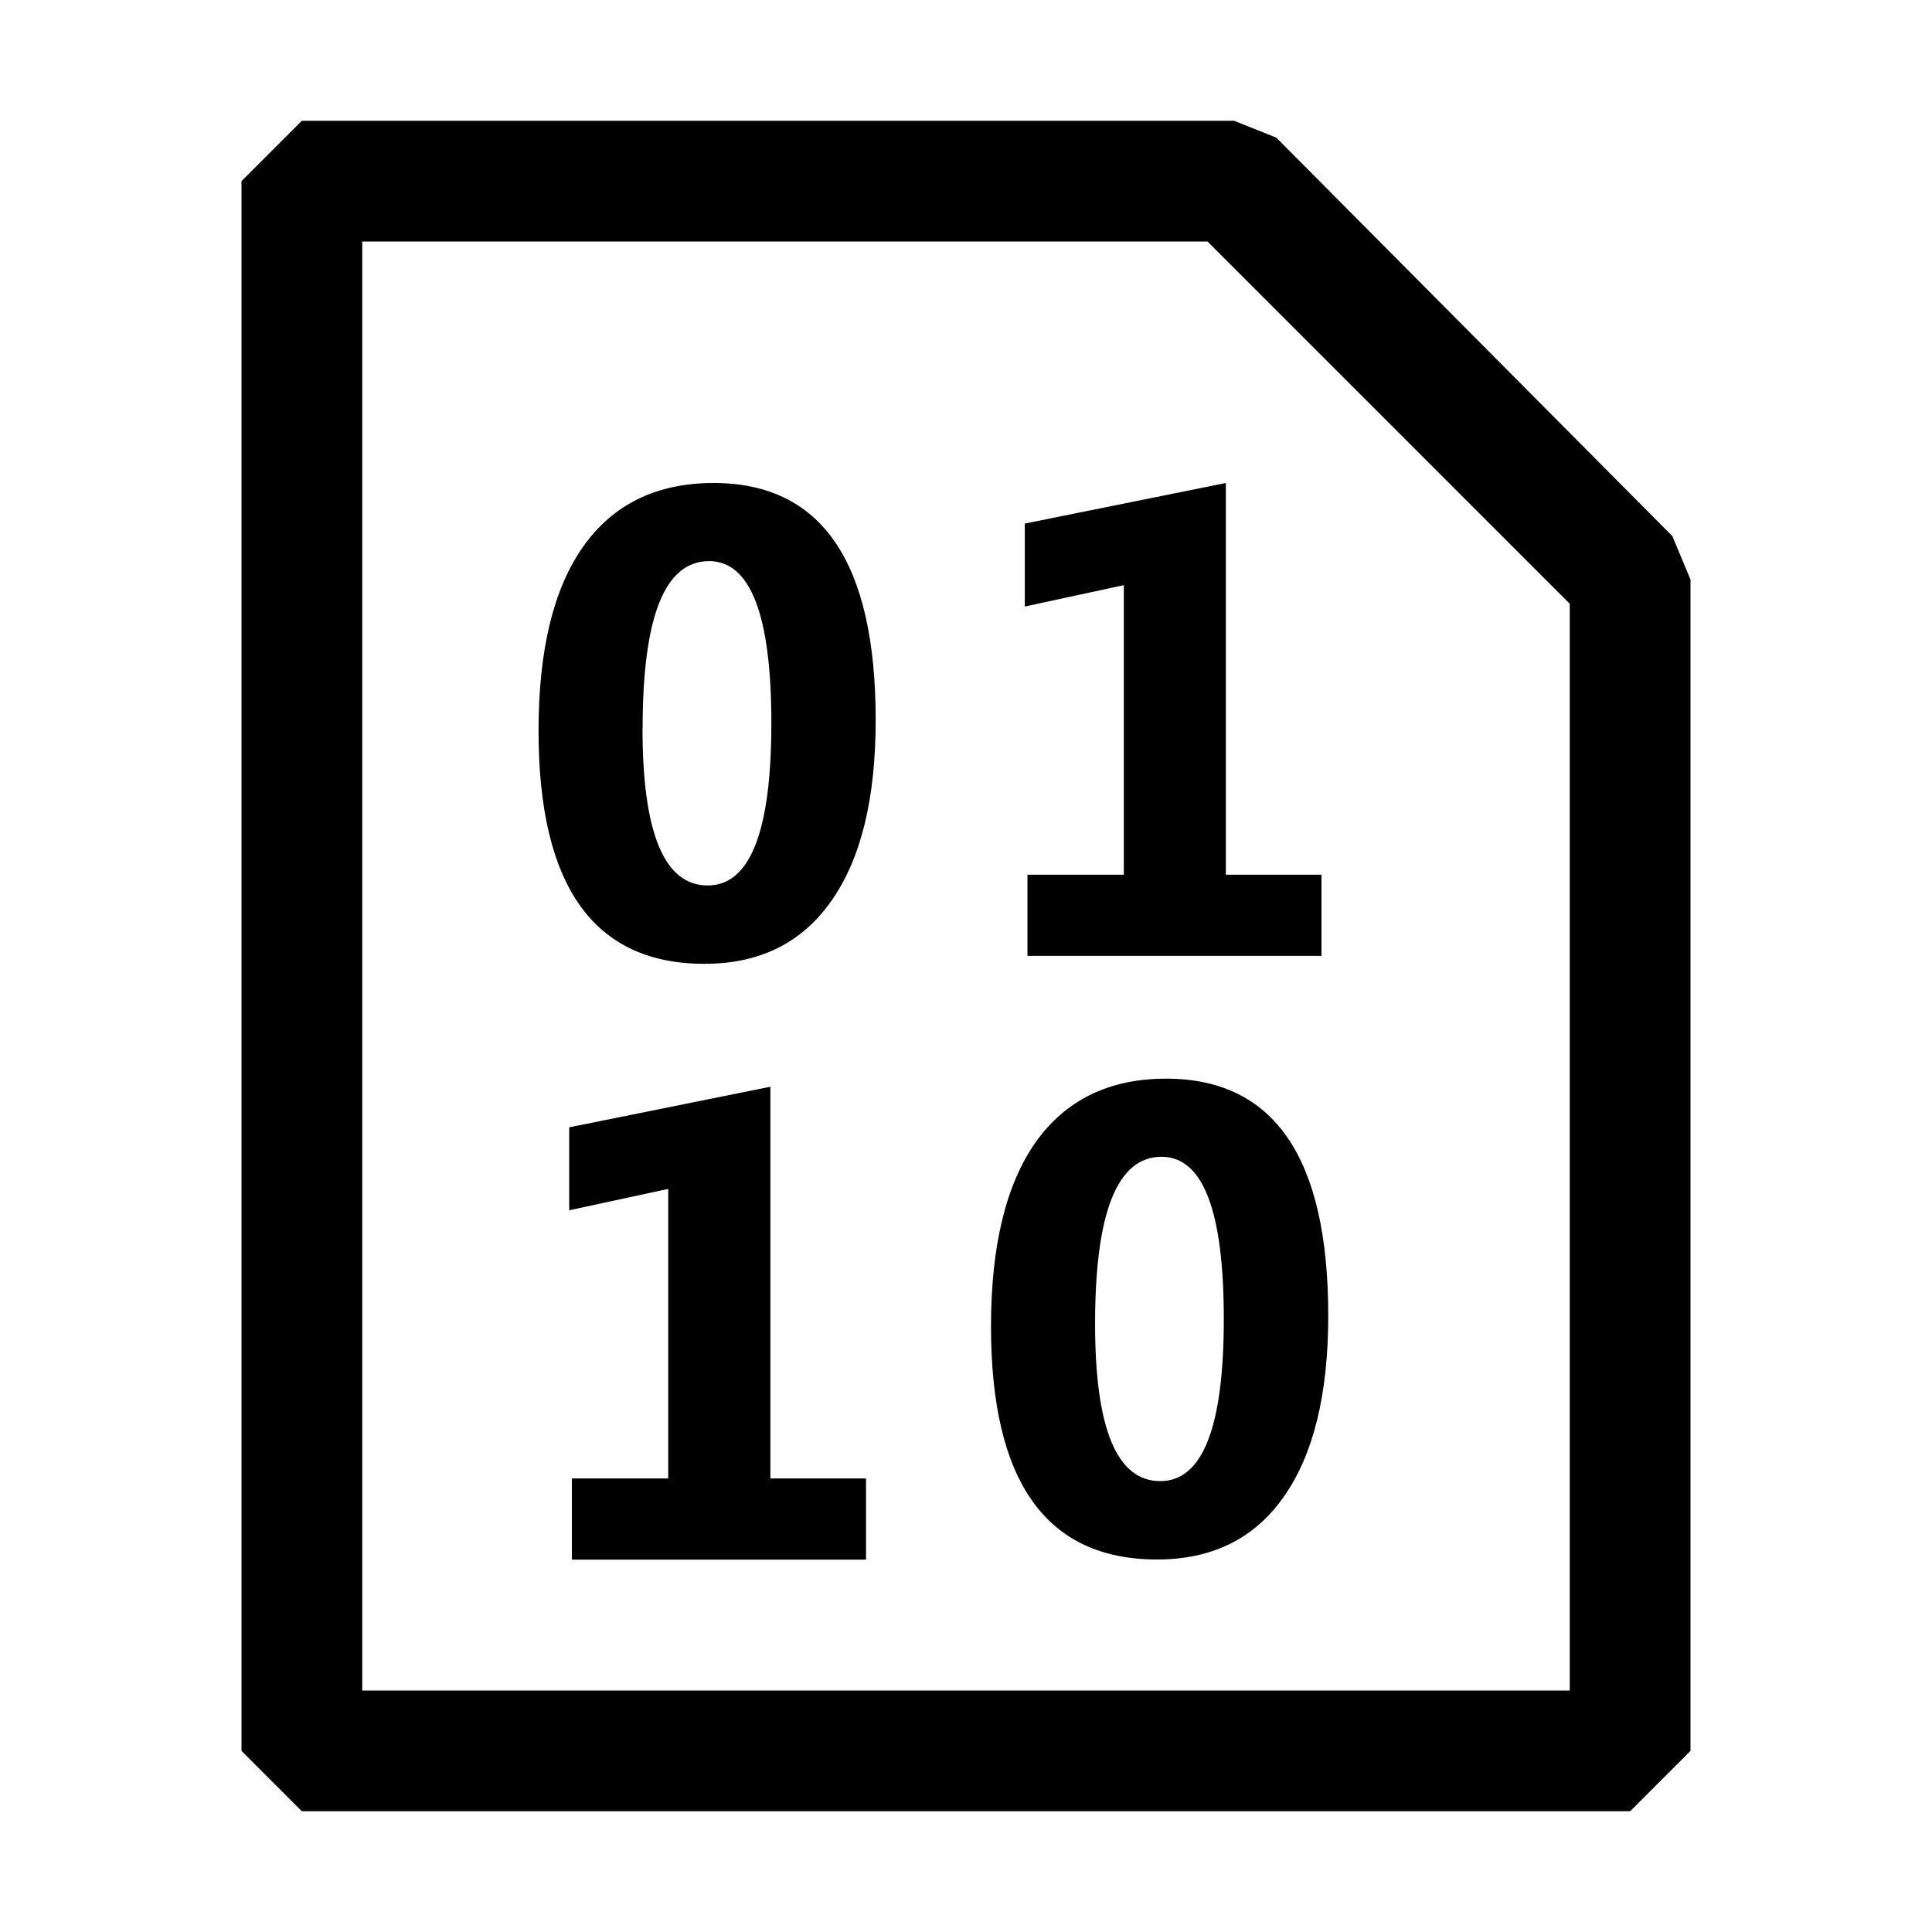
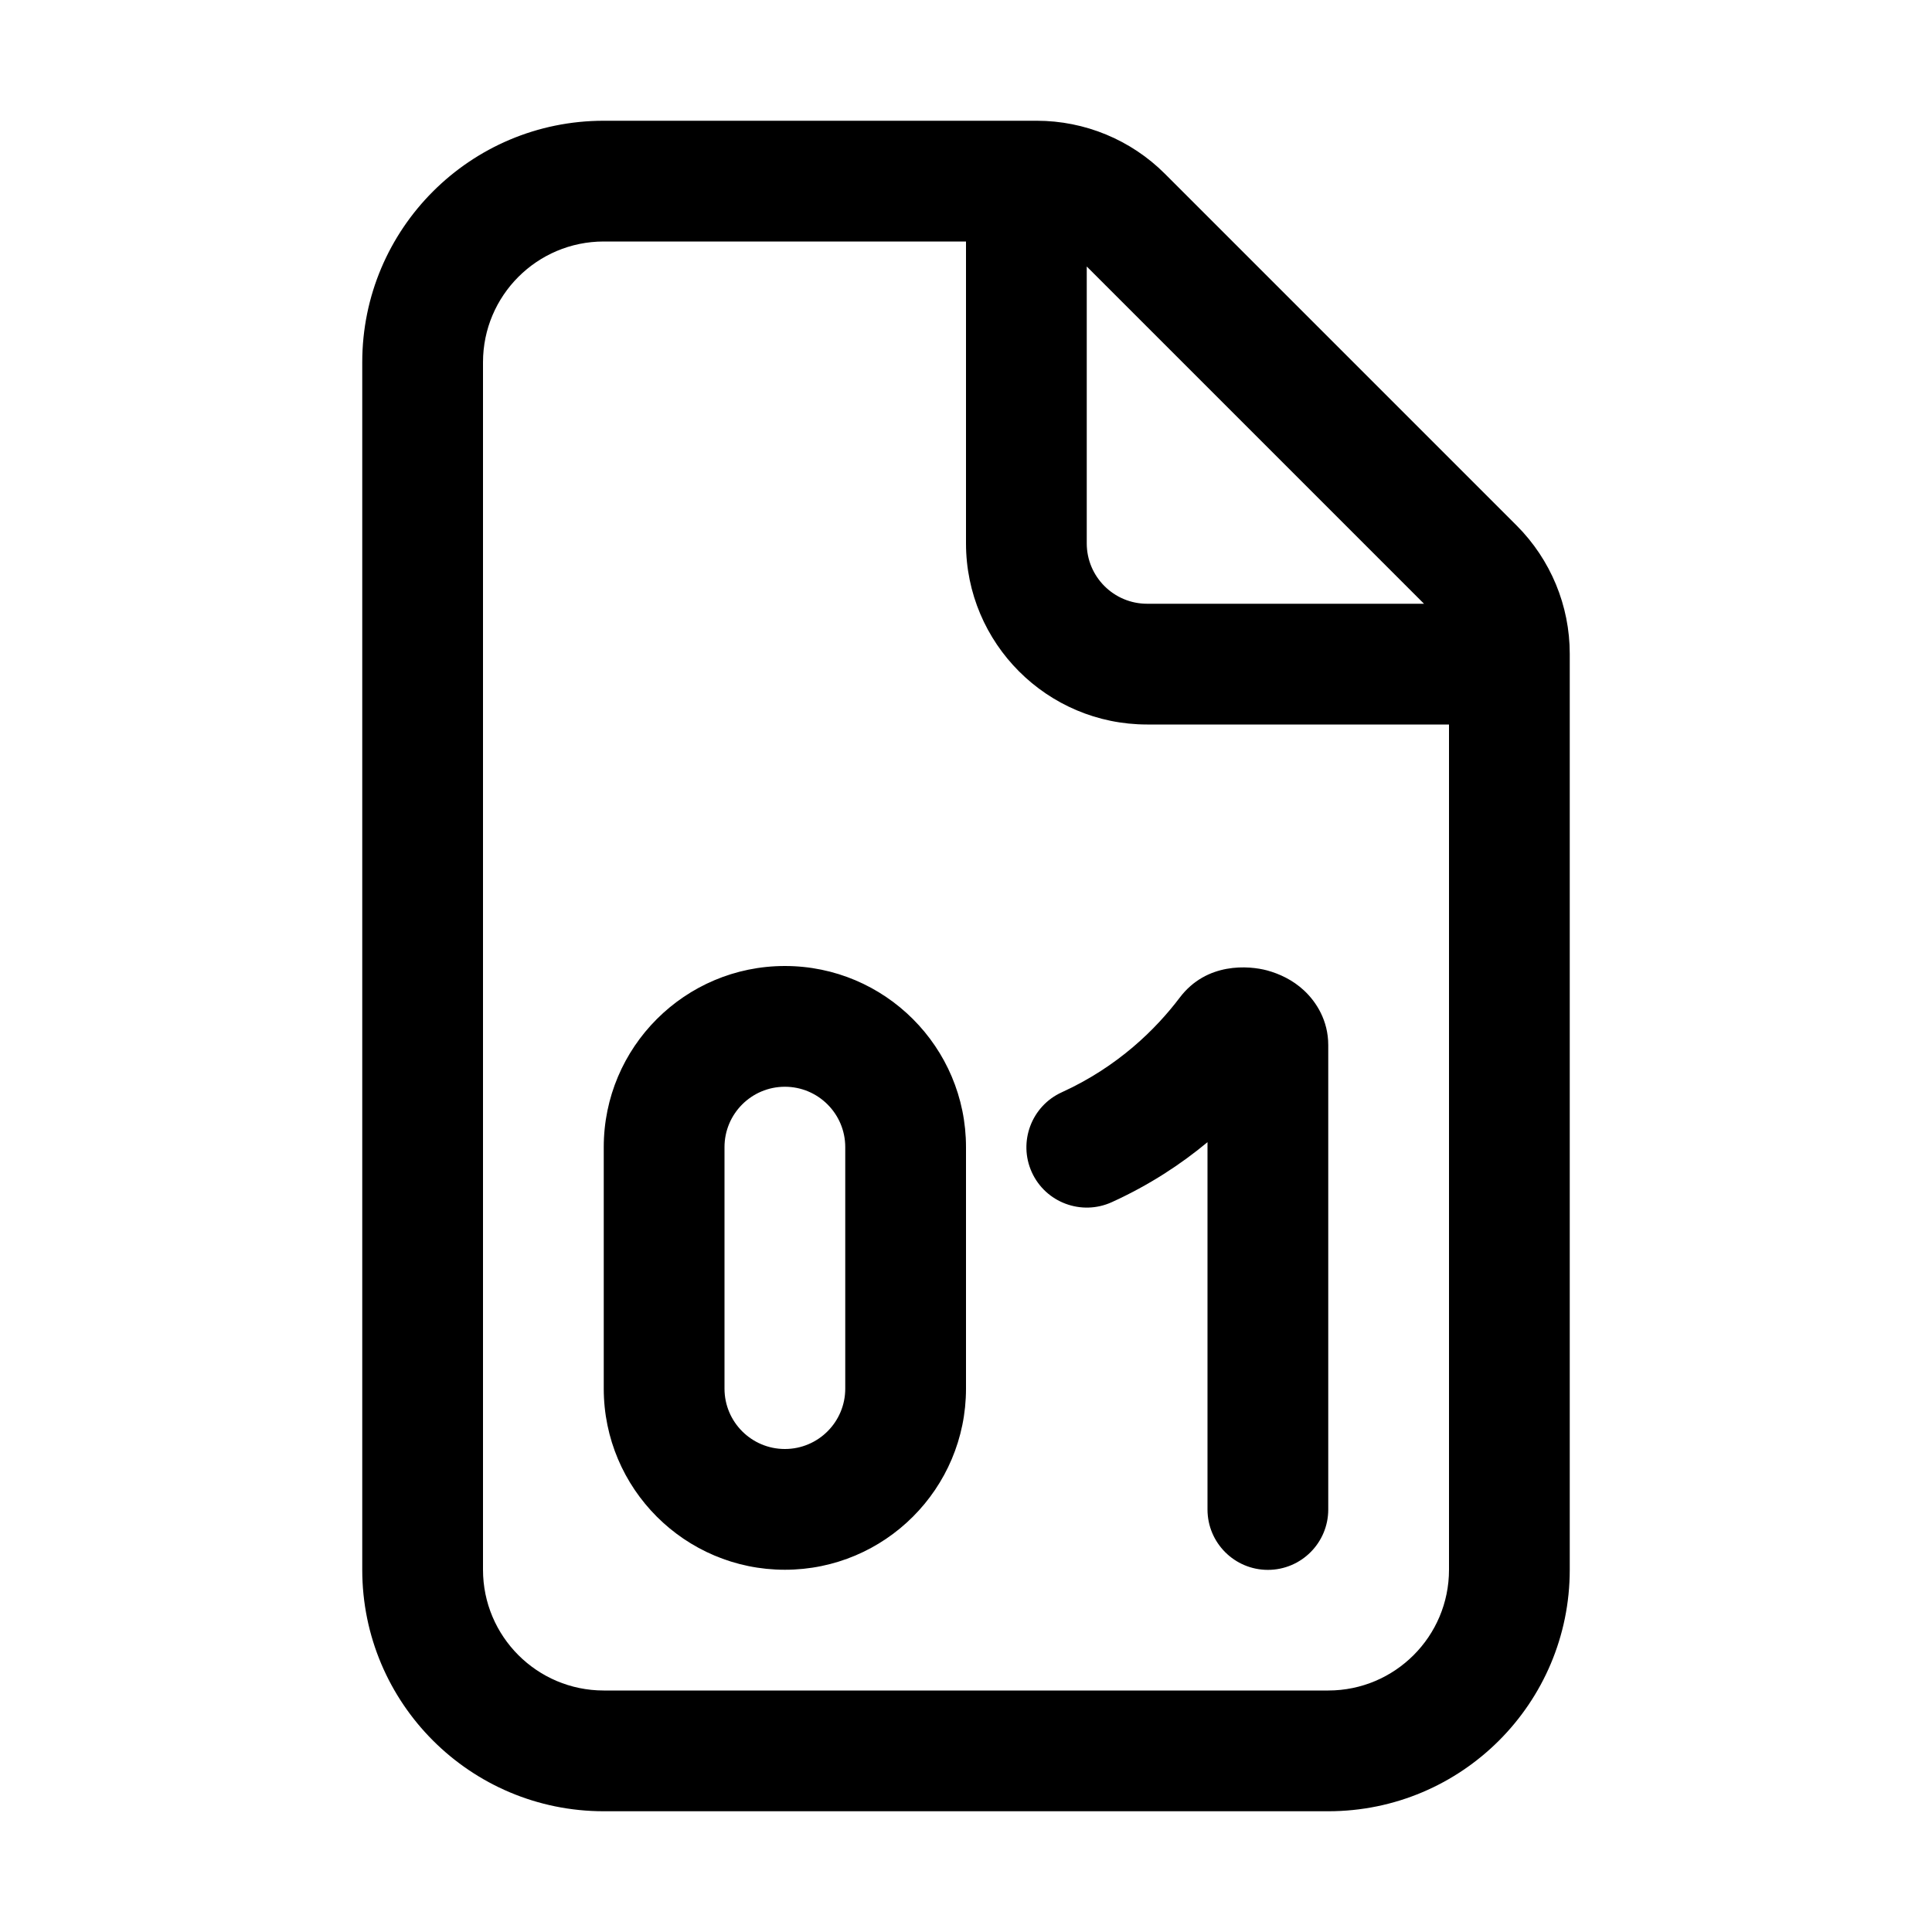
<svg xmlns="http://www.w3.org/2000/svg" width="16" height="16" viewBox="0 0 16 16" fill="currentColor">
-   <path fill-rule="evenodd" clip-rule="evenodd" d="M10.57 1.14l3.28 3.3.15.36v9.7l-.5.5h-11l-.5-.5v-13l.5-.5h7.72l.35.14zM3 2v12h10V5l-3-3H3zm1.46 4.052c0 1.287.458 1.93 1.374 1.93.457 0 .807-.173 1.05-.52.246-.348.368-.847.368-1.499C7.252 4.654 6.805 4 5.91 4c-.471 0-.831.175-1.08.526-.247.35-.37.858-.37 1.526zm.862-.022c0-.922.183-1.383.55-1.383.344 0 .516.448.516 1.343s-.176 1.343-.527 1.343c-.36 0-.54-.434-.54-1.303zm3.187 1.886h2.435v-.672h-.792V4l-1.665.336v.687l.82-.177v2.398h-.798v.672zm-1.337 5H4.736v-.672h.798V9.846l-.82.177v-.687L6.38 9v3.244h.792v.671zm1.035-1.931c0 1.287.458 1.93 1.375 1.93.457 0 .807-.173 1.05-.52.245-.348.368-.847.368-1.499 0-1.309-.448-1.963-1.343-1.963-.47 0-.83.175-1.08.526-.246.35-.37.858-.37 1.526zm.862-.022c0-.922.184-1.383.55-1.383.344 0 .516.448.516 1.343s-.175 1.343-.526 1.343c-.36 0-.54-.434-.54-1.303z" />
+   <path d="M5 1C3.895 1 3 1.895 3 3V13C3 14.105 3.895 15 5 15H11C12.105 15 13 14.105 13 13V5.414C13 5.016 12.842 4.635 12.561 4.353L9.647 1.439C9.366 1.158 8.984 1 8.586 1H5ZM4 3C4 2.448 4.448 2 5 2H8V4.5C8 5.328 8.672 6 9.5 6H12V13C12 13.552 11.552 14 11 14H5C4.448 14 4 13.552 4 13V3ZM11.793 5H9.5C9.224 5 9 4.776 9 4.5V2.207L11.793 5Z" />
+   <path d="M10.801 8.204C10.901 8.298 11 8.451 11 8.655V12.501C11 12.777 10.776 13.001 10.5 13.001C10.224 13.001 10 12.777 10 12.501V9.459C9.781 9.641 9.519 9.814 9.207 9.956C8.956 10.07 8.659 9.959 8.545 9.708C8.431 9.457 8.542 9.16 8.793 9.046C9.26 8.833 9.573 8.522 9.77 8.262C9.993 7.967 10.343 7.996 10.495 8.037C10.593 8.064 10.705 8.114 10.801 8.204ZM6.5 8C5.672 8 5 8.672 5 9.5V11.5C5 12.328 5.672 13 6.5 13C7.328 13 8 12.328 8 11.5V9.5C8 8.672 7.328 8 6.5 8ZM6 9.5C6 9.224 6.224 9 6.5 9C6.776 9 7 9.224 7 9.5V11.5C7 11.776 6.776 12 6.5 12C6.224 12 6 11.776 6 11.5V9.5Z" />
</svg>
